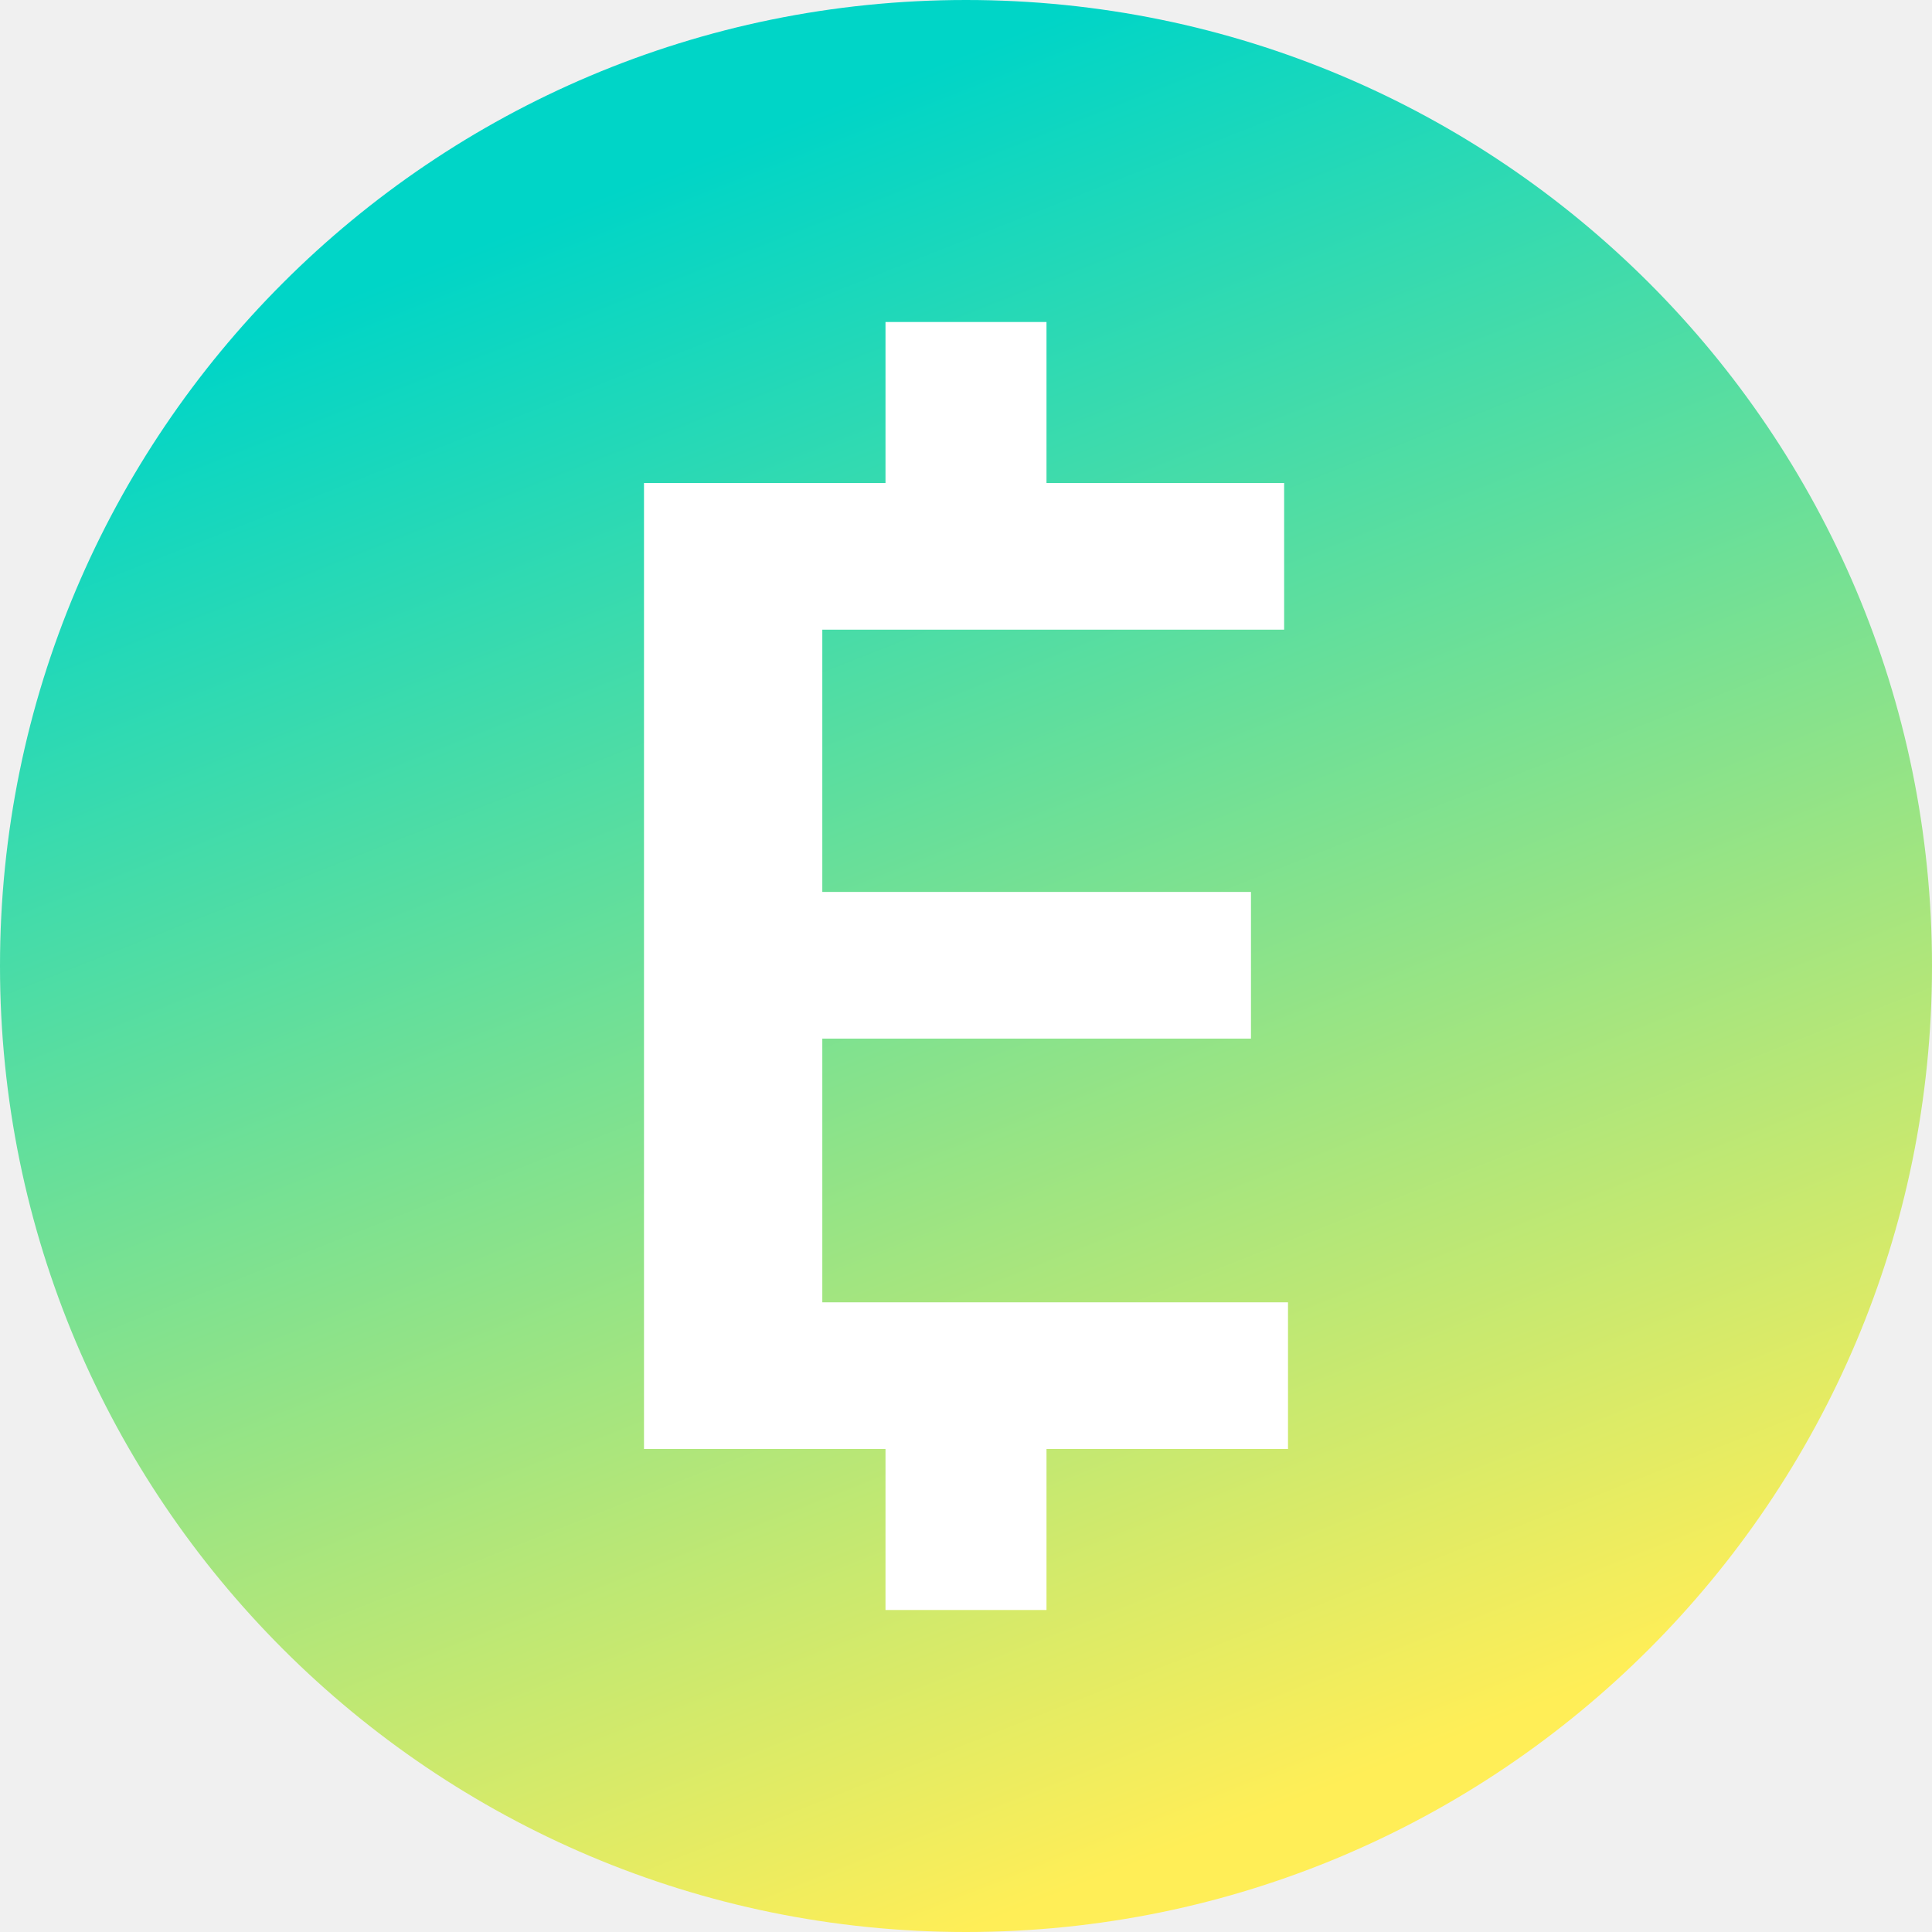
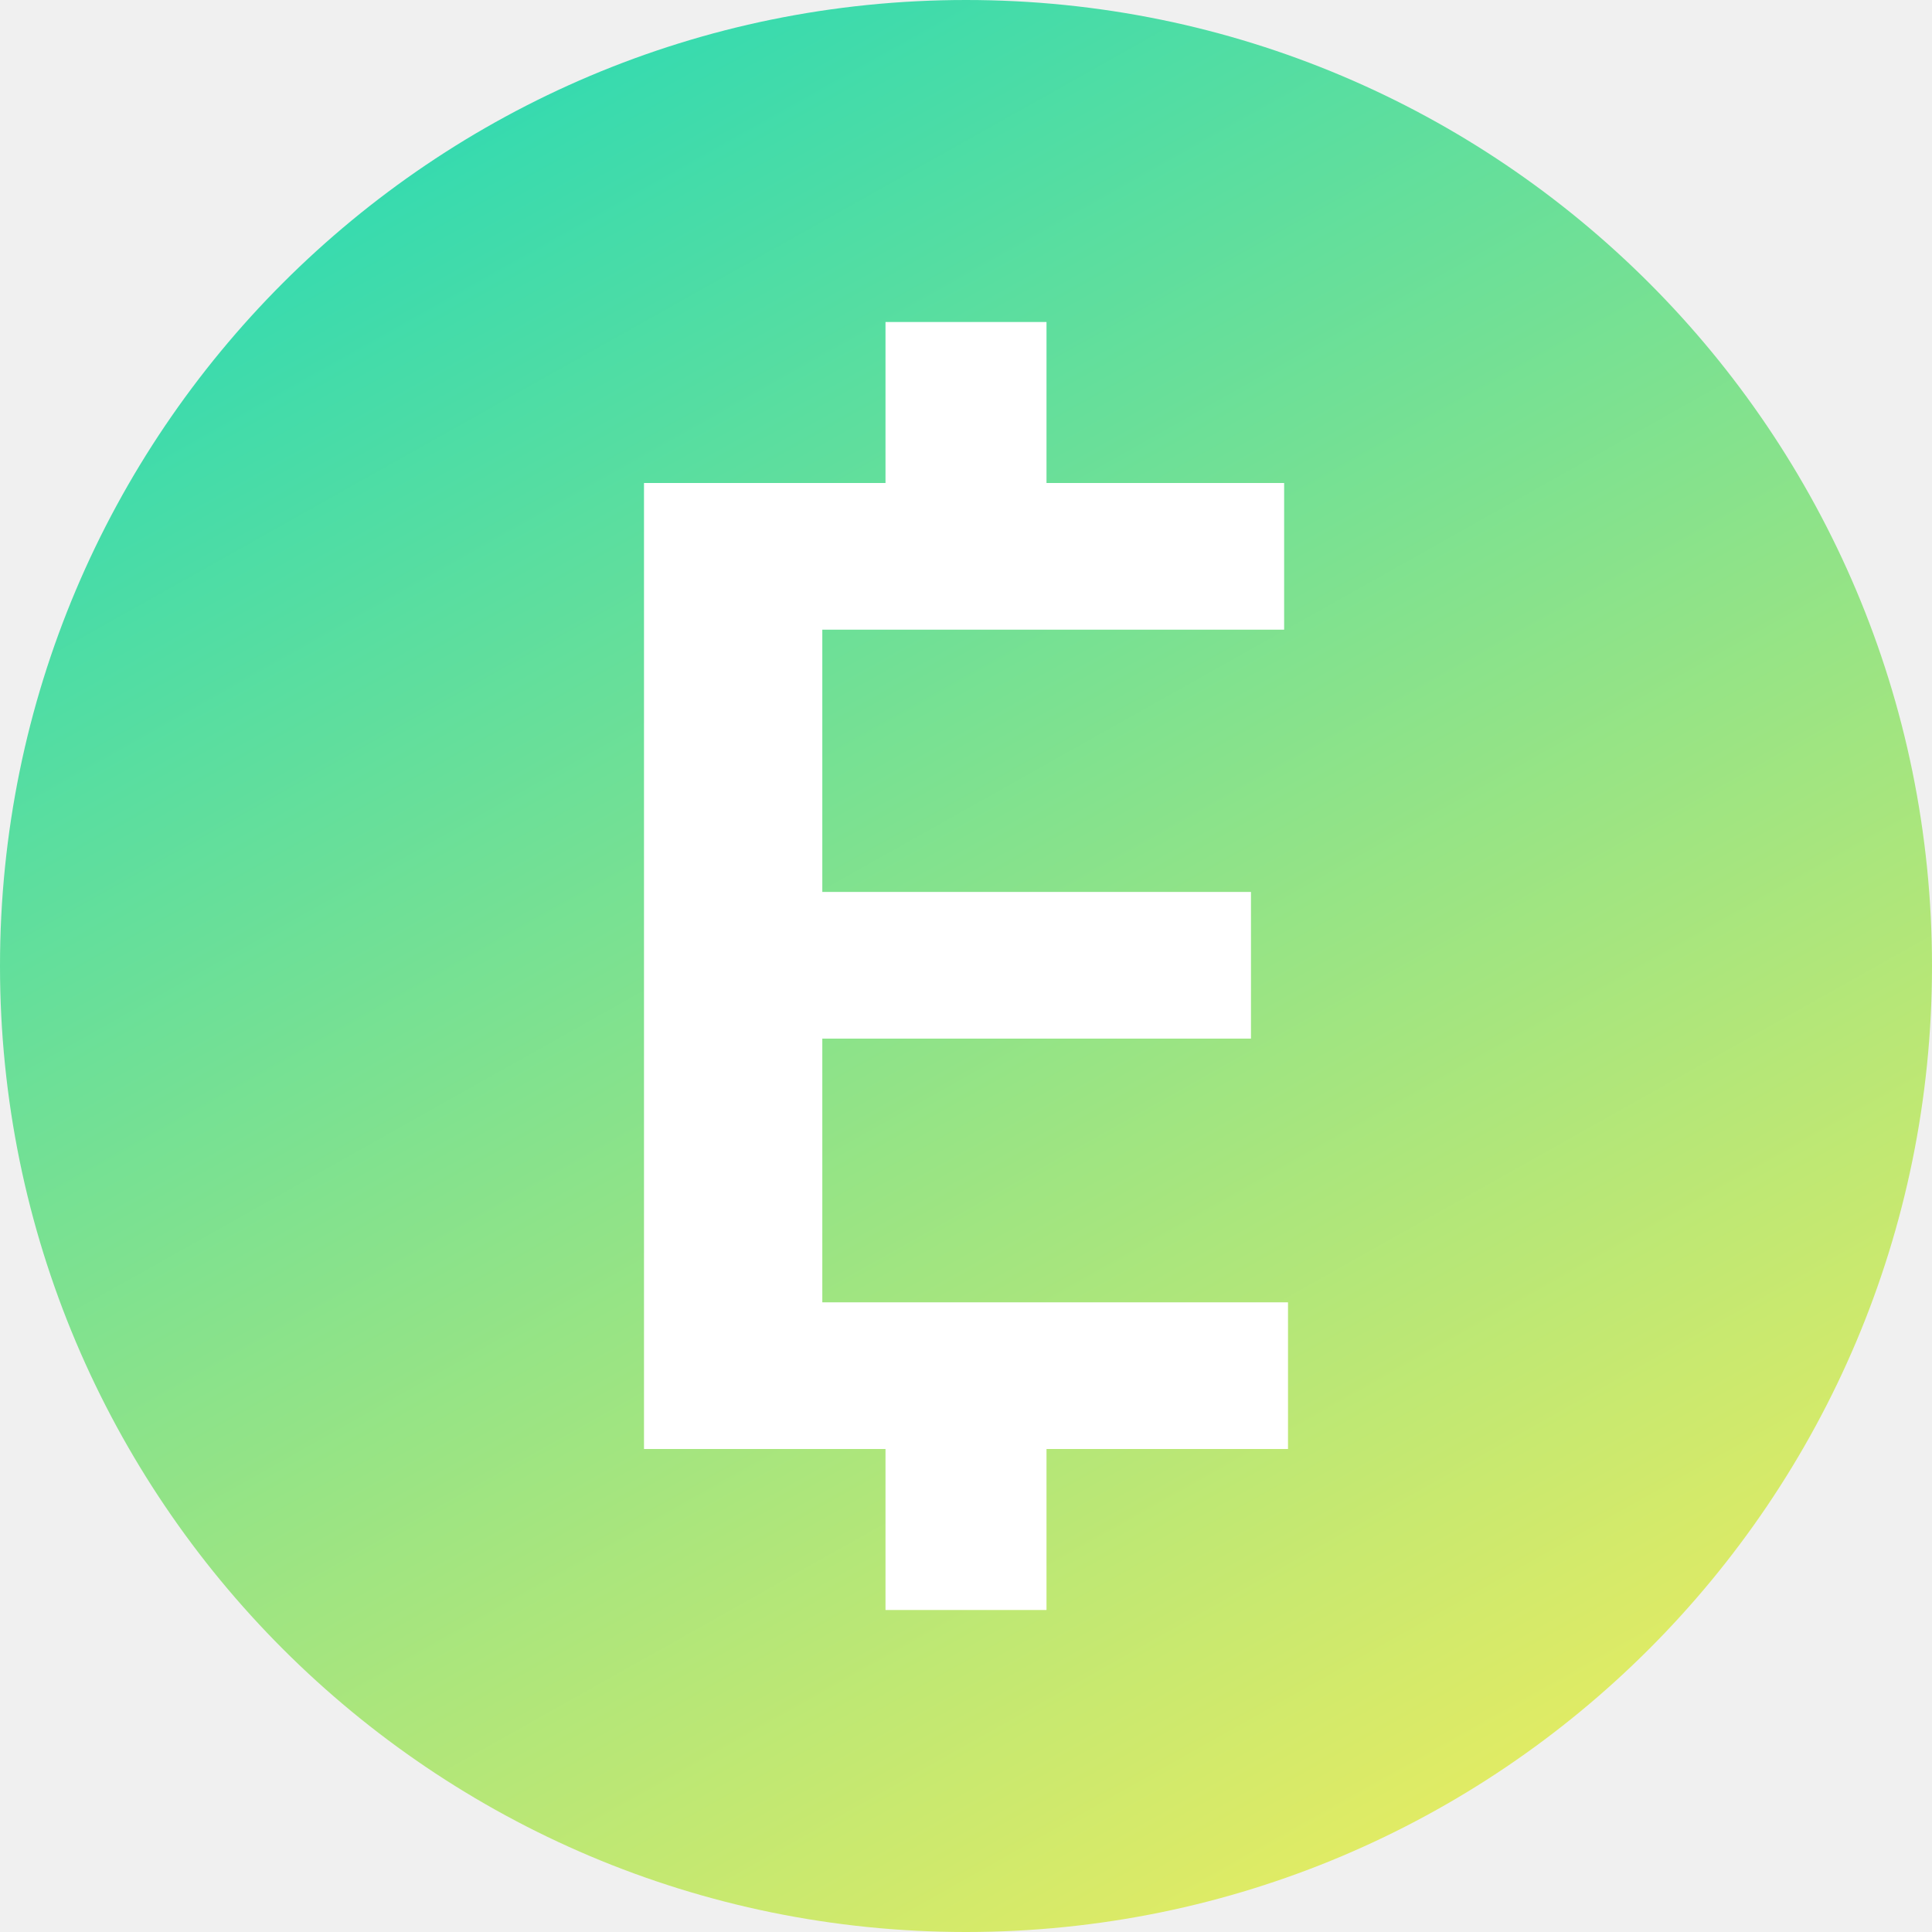
<svg xmlns="http://www.w3.org/2000/svg" width="24" height="24" viewBox="0 0 24 24" fill="none">
-   <circle cx="12" cy="12" r="12" fill="url(#paint0_linear_6390_832)" />
-   <path d="M11 4H13V6H15.952V7.822H10.215V11.08H15.54V12.902H10.215V16.178H16V18H13V20H11V18H8V6H11V4Z" fill="white" />
+   <rect width="24" height="24" rx="12" fill="url(#paint0_linear_16_5946)" />
+   <path d="M8 18H16V16.178H10.215V12.902H15.54V11.08H10.215V7.822H15.952V6H8V18Z" fill="white" />
+   <rect x="11" y="4" width="2" height="2" fill="white" />
+   <rect x="11" y="18" width="2" height="2" fill="white" />
  <defs>
-     <linearGradient id="paint0_linear_6390_832" x1="3.5" y1="4" x2="11.473" y2="24.208" gradientUnits="userSpaceOnUse">
+     <linearGradient id="paint0_linear_16_5946" x1="-0.367" y1="-3.75" x2="17.36" y2="27.796" gradientUnits="userSpaceOnUse">
      <stop stop-color="#00D5C7" />
      <stop offset="1" stop-color="#FFEE57" />
    </linearGradient>
  </defs>
</svg>
